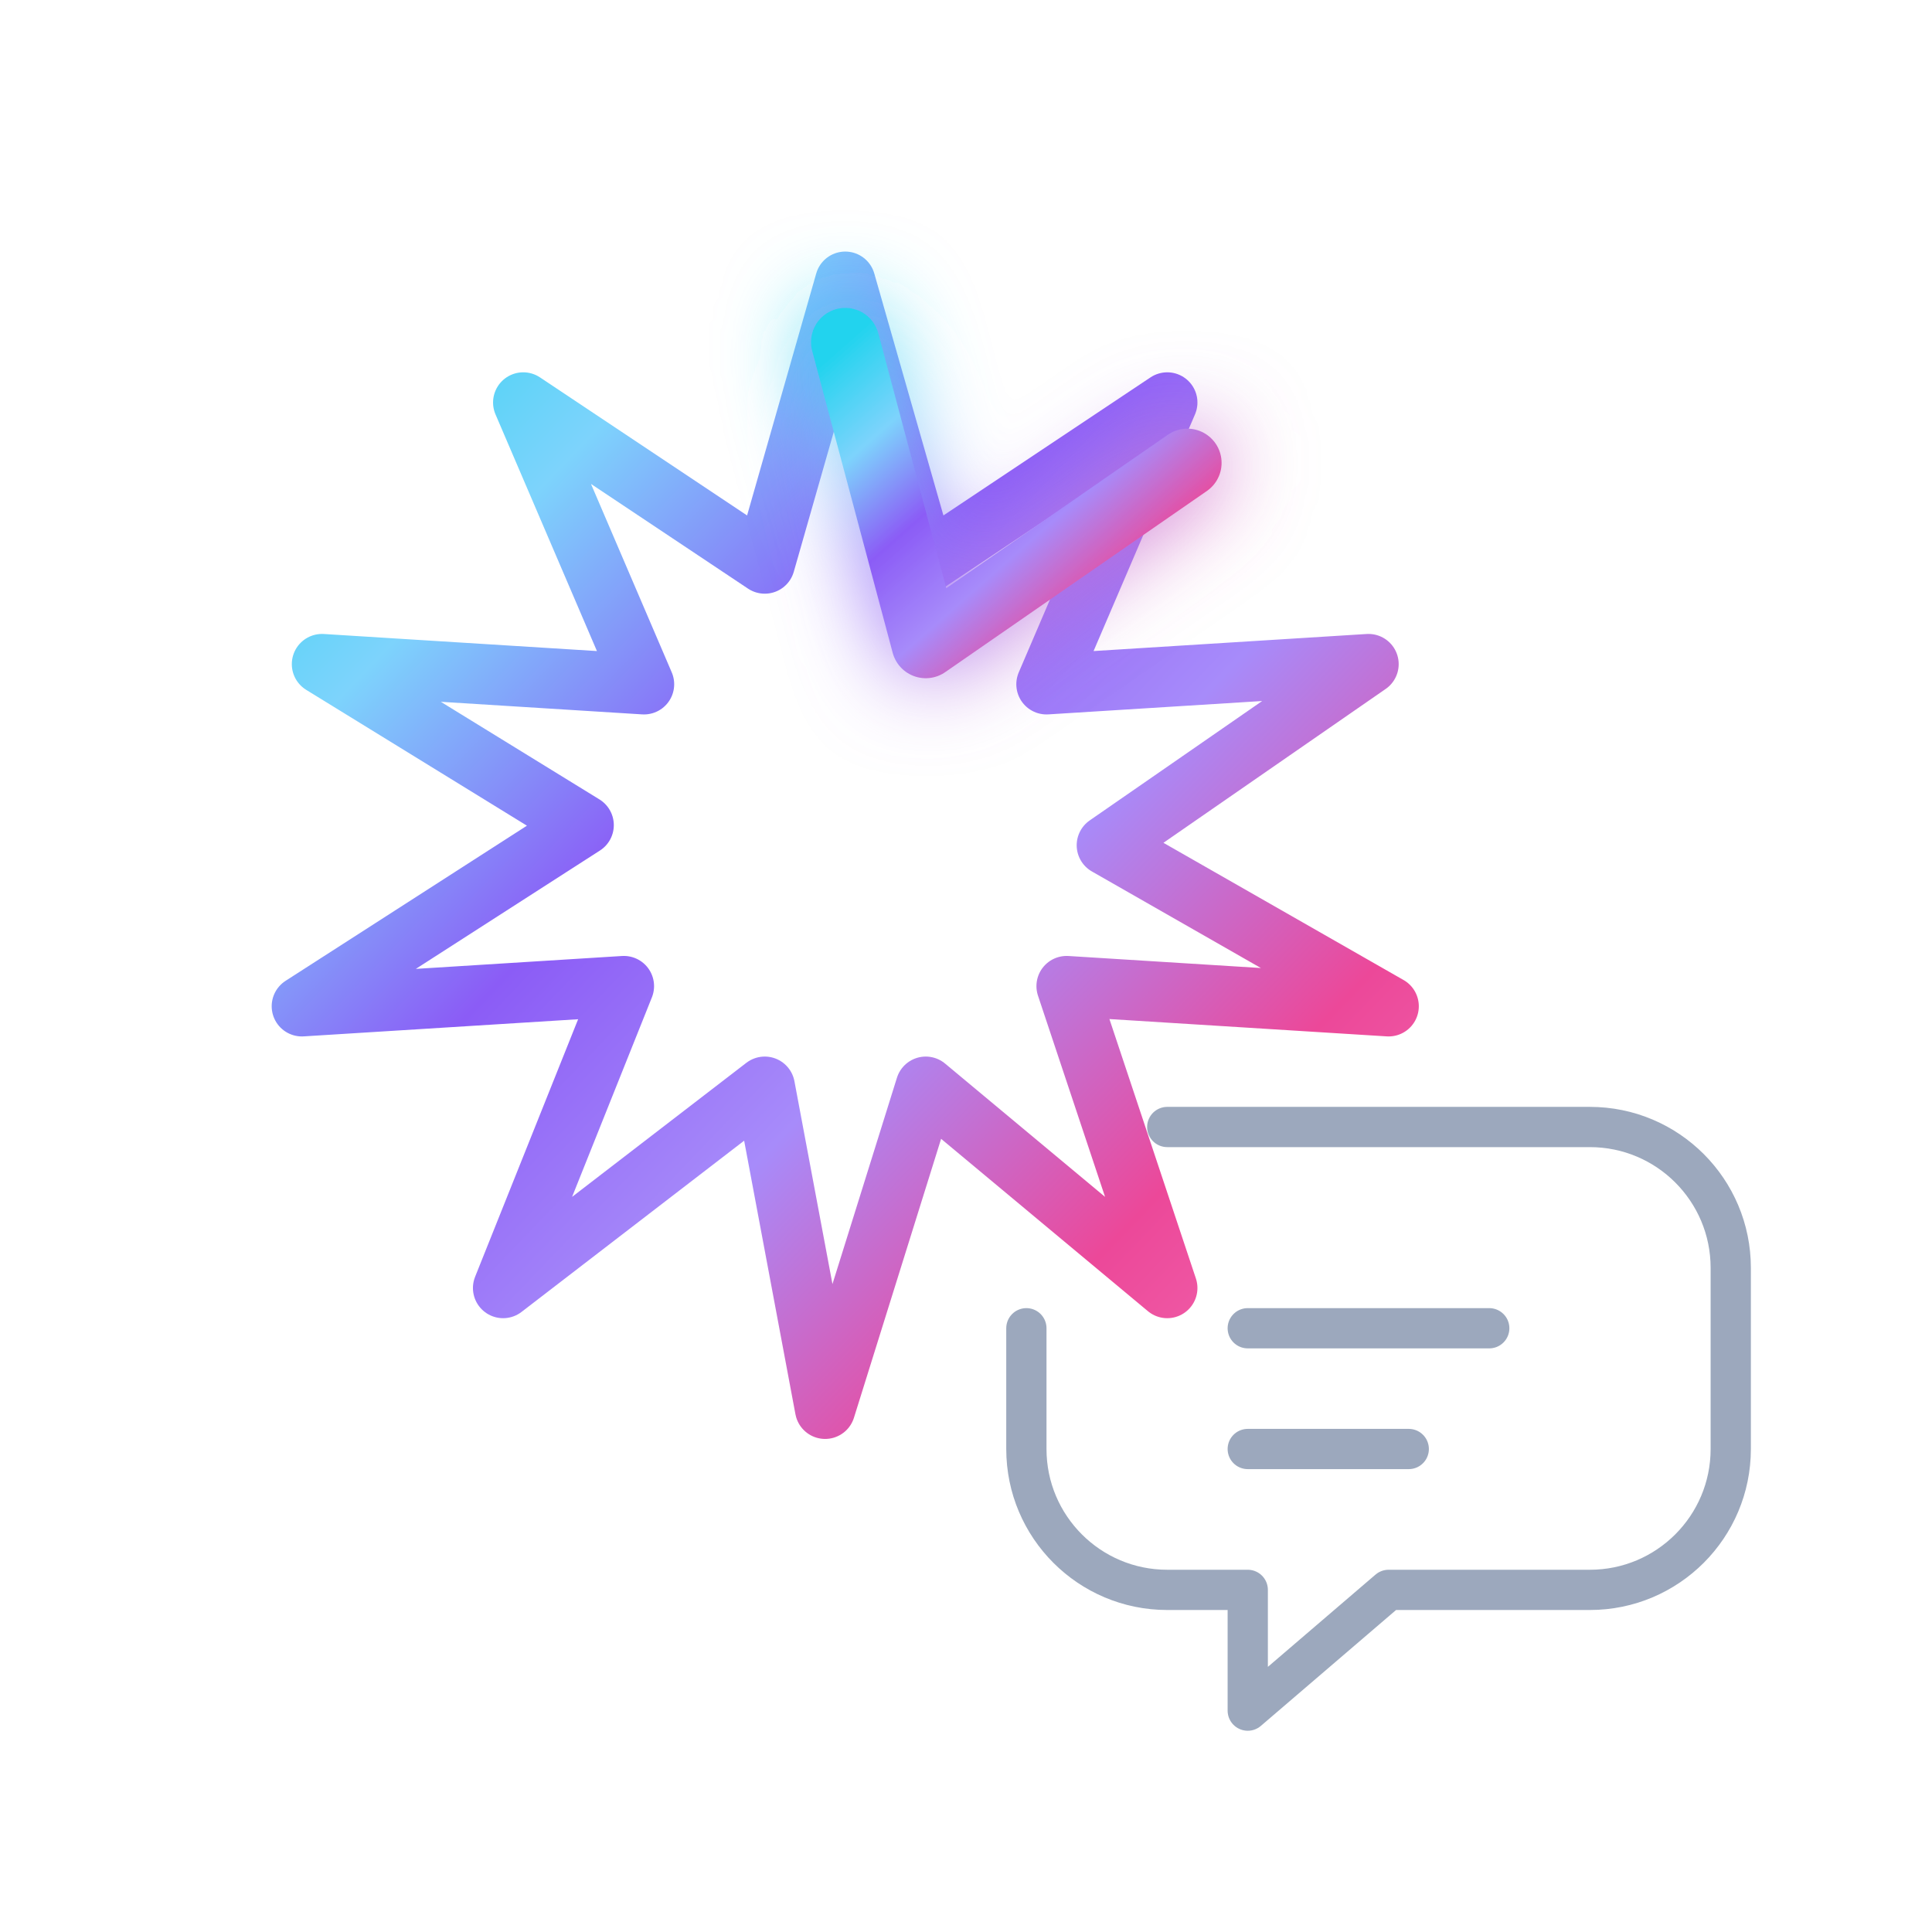
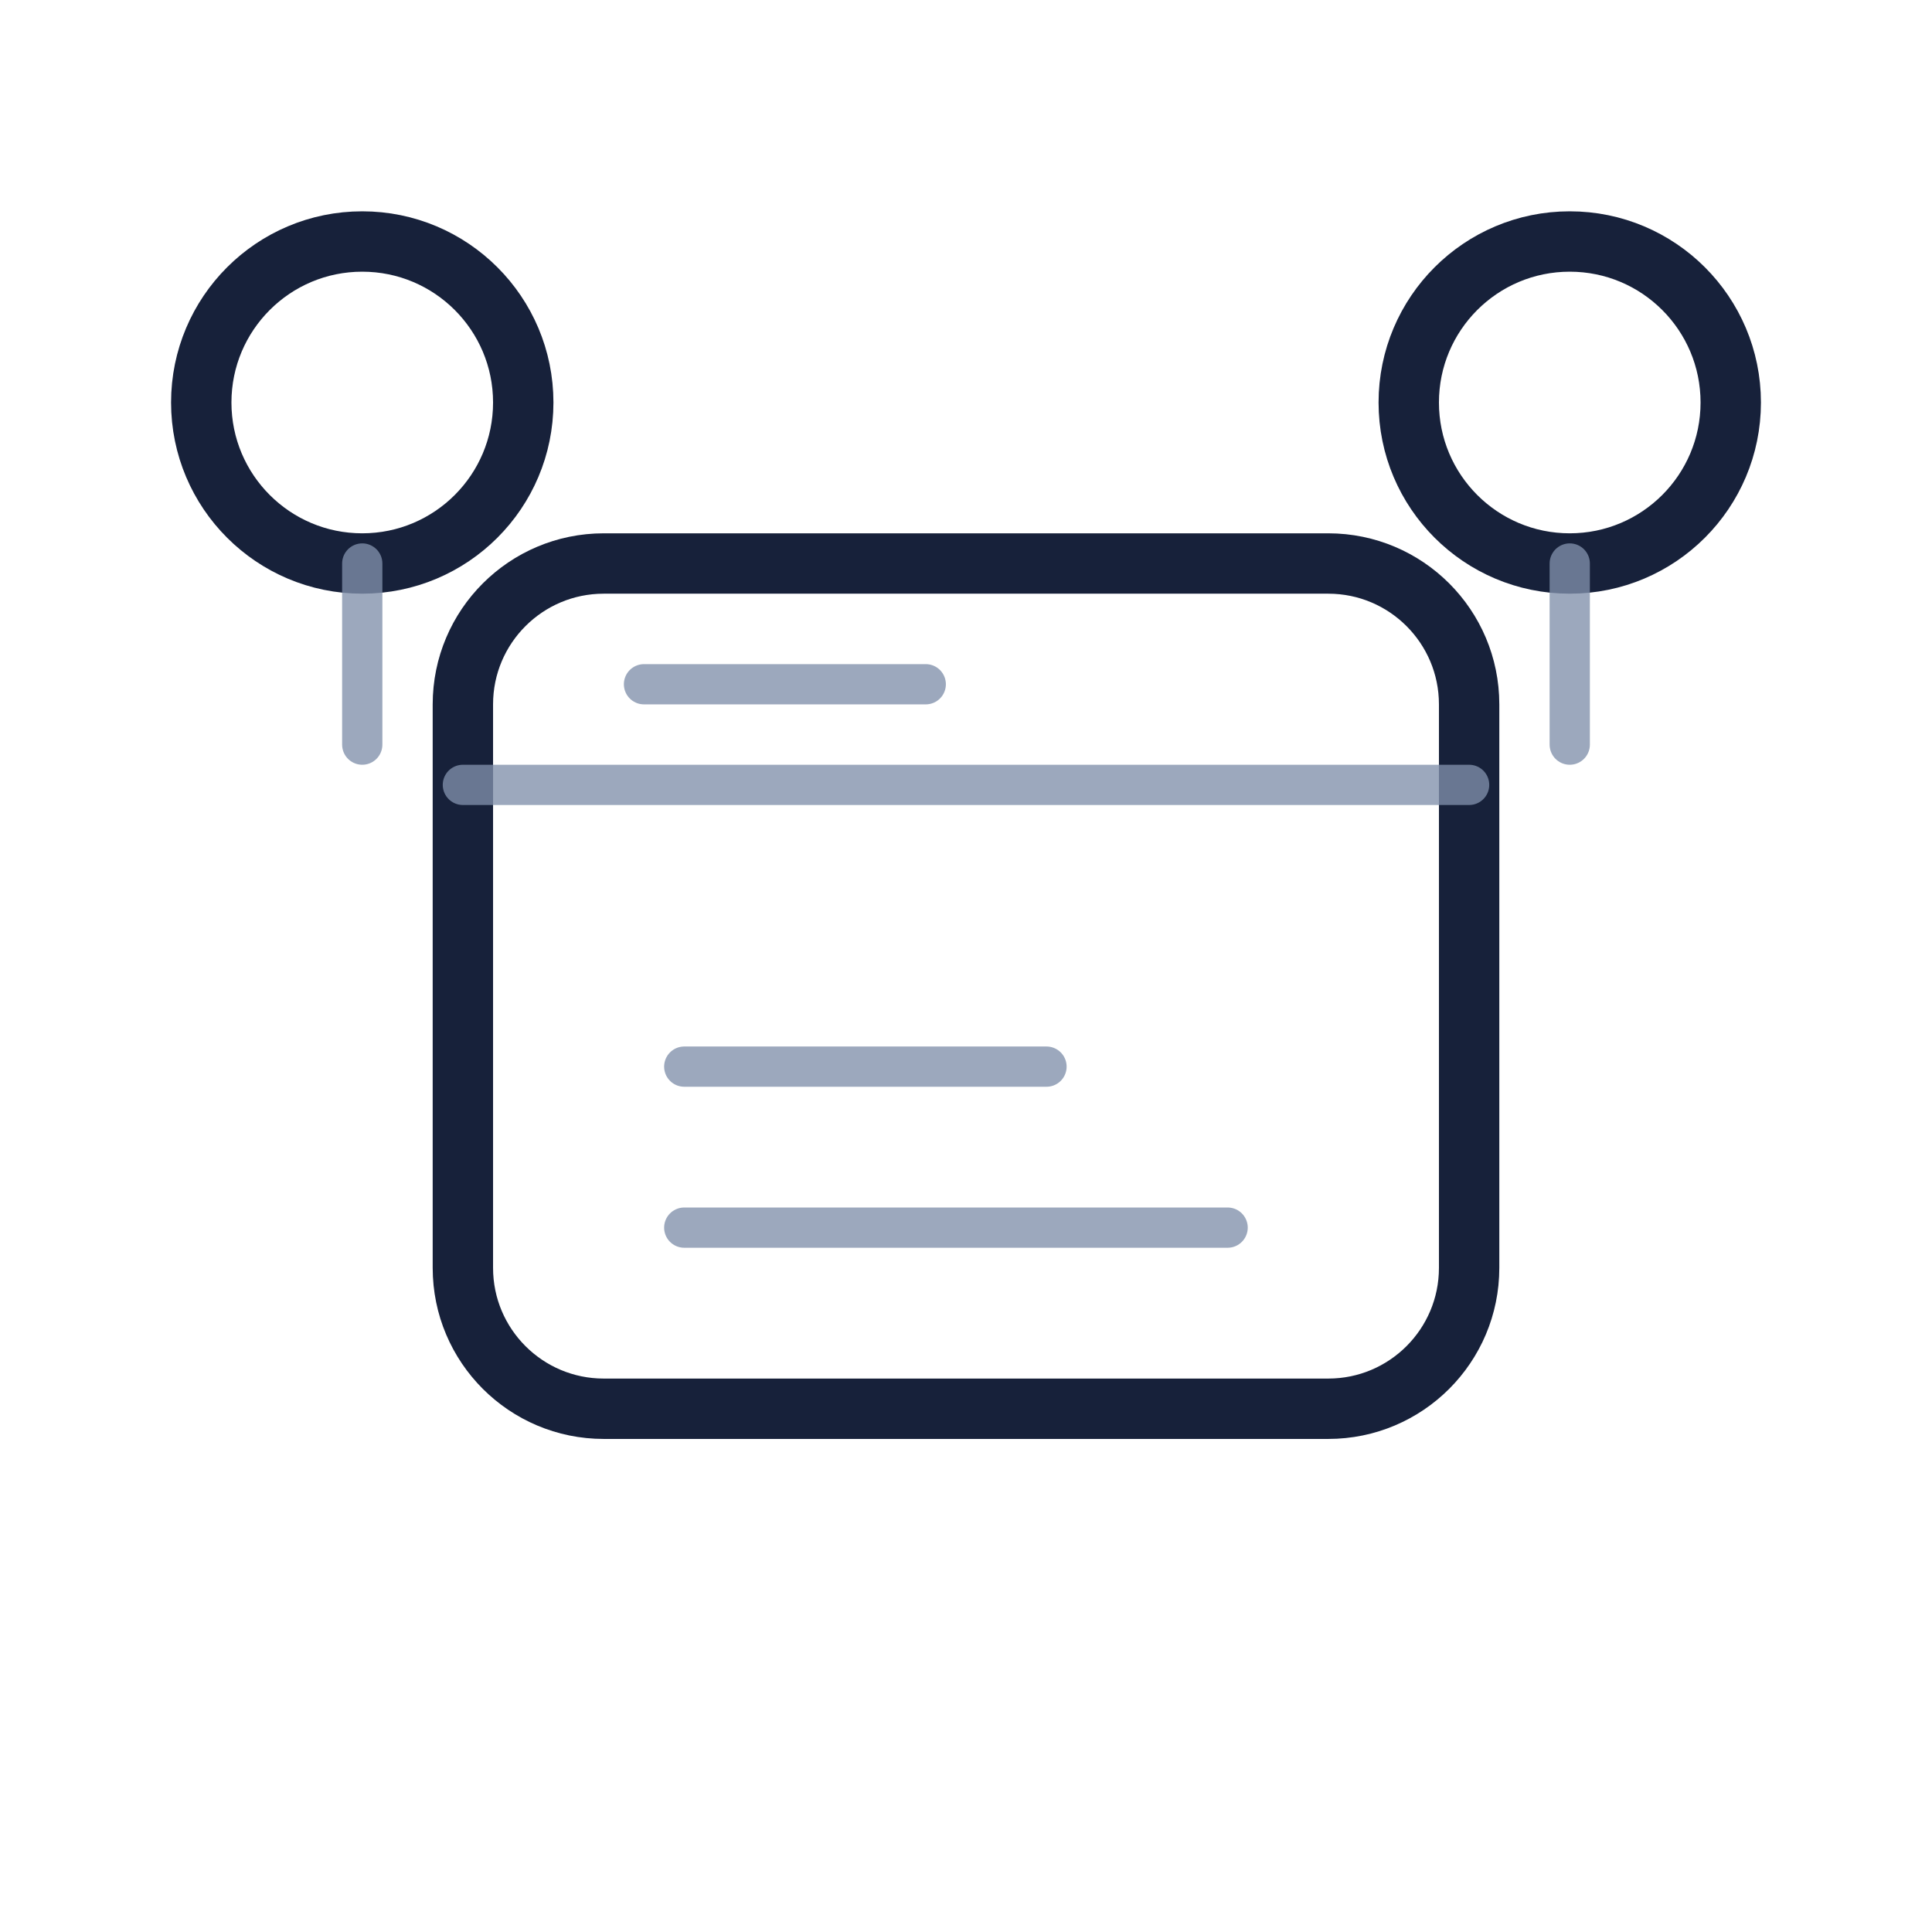
- <svg xmlns="http://www.w3.org/2000/svg" width="1024" height="1024" viewBox="0 0 96 96" role="img" aria-label="capabilitie-xiaomo-active-light">
+ <svg xmlns="http://www.w3.org/2000/svg" width="1024" height="1024" viewBox="0 0 96 96" role="img" aria-label="capability-team-development-light">
  <defs>
    <linearGradient id="brand-gradient" x1="0%" y1="0%" x2="100%" y2="100%">
      <stop offset="0%" stop-color="#22D3EE" />
      <stop offset="20%" stop-color="#7DD3FC" />
      <stop offset="40%" stop-color="#8B5CF6" />
      <stop offset="60%" stop-color="#A78BFA" />
      <stop offset="80%" stop-color="#EC4899" />
      <stop offset="100%" stop-color="#F472B6" />
    </linearGradient>
    <radialGradient id="brand-glass" cx="38%" cy="28%" r="78%">
      <stop offset="0%" stop-color="#FFFFFF" stop-opacity="0.72" />
      <stop offset="28%" stop-color="#7DD3FC" stop-opacity="0.42" />
      <stop offset="66%" stop-color="#8B5CF6" stop-opacity="0.28" />
      <stop offset="100%" stop-color="#EC4899" stop-opacity="0.12" />
    </radialGradient>
    <filter id="soft-glow" x="-60%" y="-60%" width="220%" height="220%">
      <feGaussianBlur stdDeviation="2.2" result="blur" />
      <feMerge>
        <feMergeNode in="blur" />
        <feMergeNode in="SourceGraphic" />
      </feMerge>
    </filter>
    <filter id="wide-glow" x="-80%" y="-80%" width="260%" height="260%">
      <feGaussianBlur stdDeviation="5" result="blur" />
      <feMerge>
        <feMergeNode in="blur" />
        <feMergeNode in="SourceGraphic" />
      </feMerge>
    </filter>
  </defs>
  <g id="icon-structure">
    <g id="capability-symbol">
-       <path d="M42 14 L46 28 L58 20 L52 34 L68 33 L55 42 L69 50 L53 49 L58 64 L46 54 L41 70 L38 54 L25 64 L31 49 L15 50 L29 41 L16 33 L32 34 L26 20 L38 28 Z" fill="none" stroke="url(#brand-gradient)" stroke-width="3" stroke-linecap="round" stroke-linejoin="round" opacity="1" />
-       <path d="M58 56h21a7 7 0 0 1 7 7v9a7 7 0 0 1-7 7H69l-7 6v-6h-4a7 7 0 0 1-7-7v-6" fill="none" stroke="#8090AA" stroke-width="2" stroke-linecap="round" stroke-linejoin="round" opacity="0.78" />
-       <path d="M62 66h12M62 72h8" fill="none" stroke="#8090AA" stroke-width="2" stroke-linecap="round" stroke-linejoin="round" opacity="0.78" />
+       <rect x="23" y="28" width="50" height="42" rx="7" fill="none" stroke="#17213A" stroke-width="3" stroke-linecap="round" stroke-linejoin="round" opacity="1" />
+       <path d="M23 39h50M32 34h14" fill="none" stroke="#8090AA" stroke-width="2" stroke-linecap="round" stroke-linejoin="round" opacity="0.78" />
+       <circle cx="18" cy="20" r="8" fill="none" stroke="#17213A" stroke-width="3" stroke-linecap="round" stroke-linejoin="round" opacity="1" />
+       <circle cx="78" cy="20" r="8" fill="none" stroke="#17213A" stroke-width="3" stroke-linecap="round" stroke-linejoin="round" opacity="1" />
+       <path d="M18 28v9M78 28v9M34 53h18M34 61h27" fill="none" stroke="#8090AA" stroke-width="2" stroke-linecap="round" stroke-linejoin="round" opacity="0.78" />
    </g>
  </g>
-   <g id="energy-trail" opacity="1" filter="url(#soft-glow)">
-     <path d="M42 17 L46 32 L59 23" fill="none" stroke="url(#brand-gradient)" stroke-width="3.4" stroke-linecap="round" stroke-linejoin="round" opacity="1" />
+   <g id="energy-trail" opacity="0" filter="url(#soft-glow)">
+     <path d="M18 36 C26 43 29 45 36 47 M78 36 C70 43 67 45 60 47" fill="none" stroke="url(#brand-gradient)" stroke-width="3.2" stroke-linecap="round" stroke-linejoin="round" opacity="1" />
  </g>
</svg>
